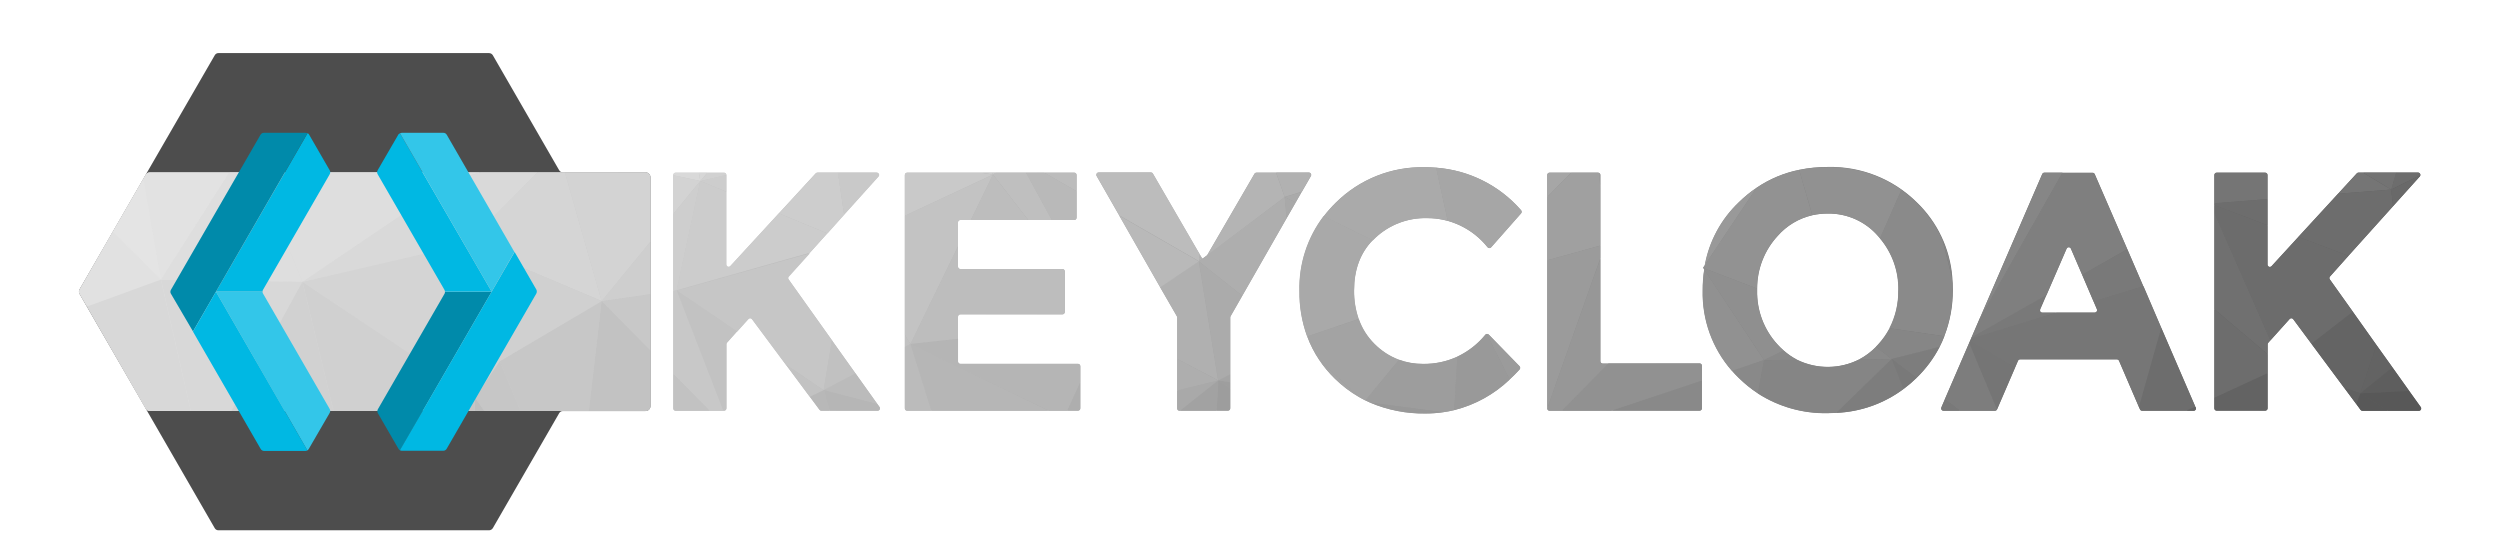
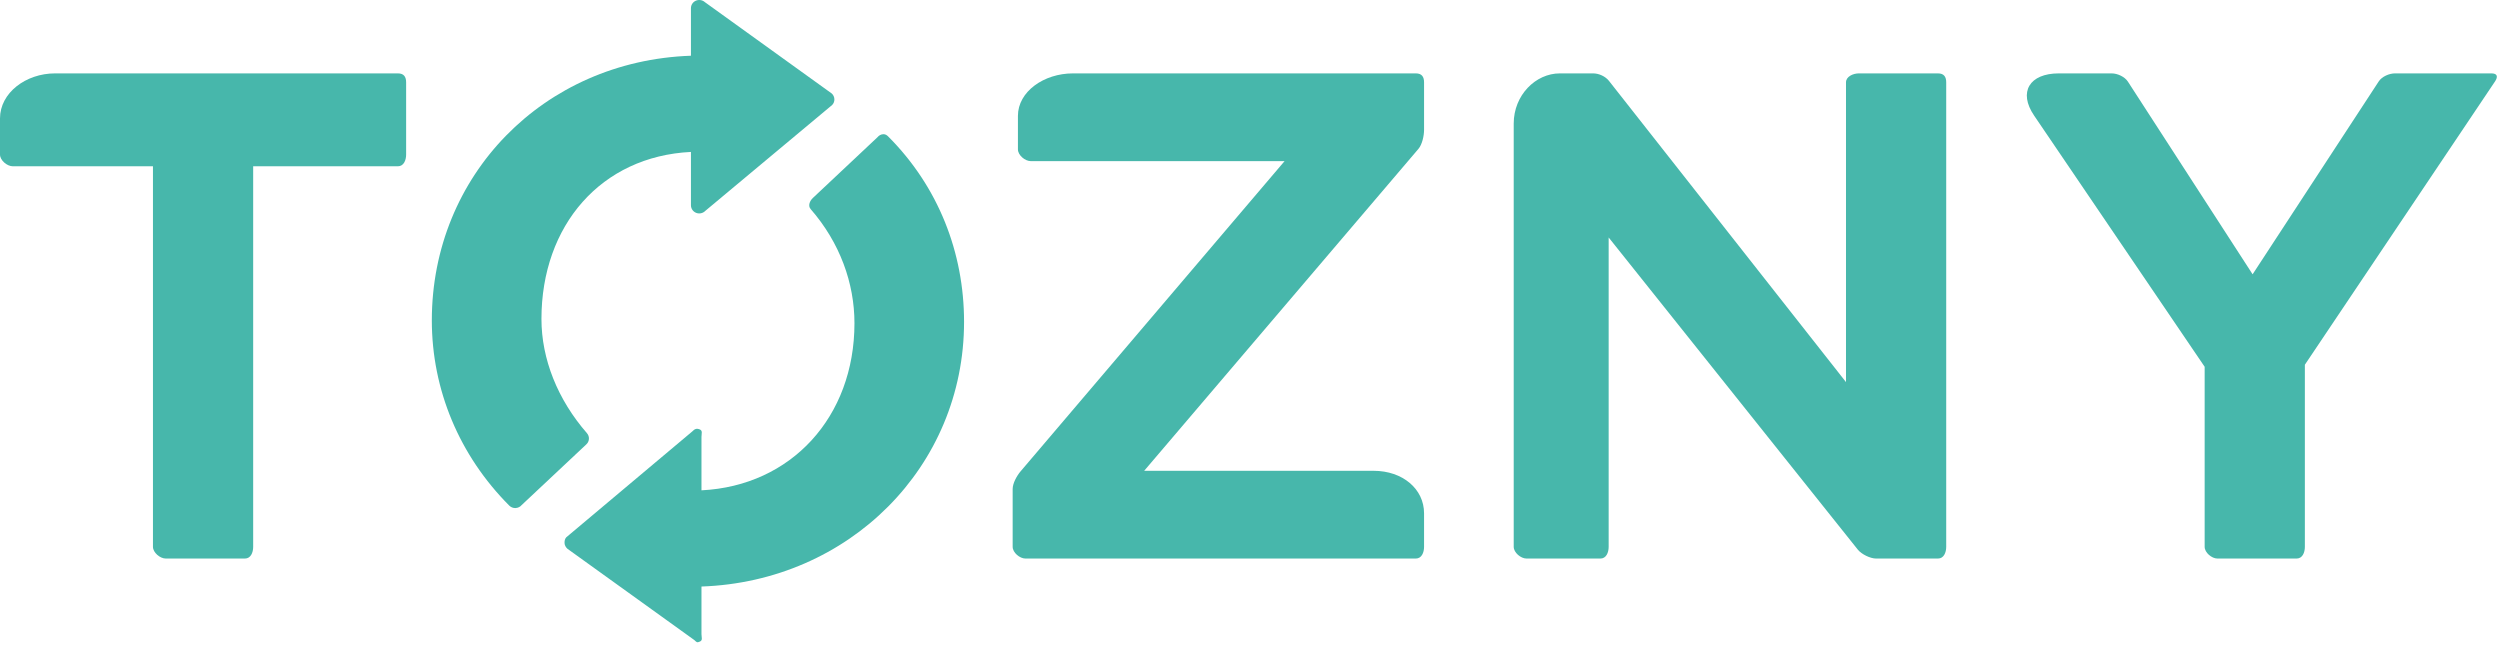
- <svg xmlns="http://www.w3.org/2000/svg" id="Guides" viewBox="0 230 600 130">
-   <defs>
-     <style>.cls-1{fill:none;}.cls-2{fill:#4d4d4d;}.cls-3{clip-path:url(#clip-path);}.cls-4{fill:url(#linear-gradient);}.cls-5{fill:#e1e1e1;}.cls-6{fill:#585858;}.cls-7{fill:#696969;}.cls-8{fill:#5e5e5e;}.cls-9{fill:#6d6d6d;}.cls-10{fill:#636363;}.cls-11{fill:#737373;}.cls-12{fill:#757575;}.cls-13{fill:#646464;}.cls-14{fill:#6c6c6c;}.cls-15{fill:#606060;}.cls-16{fill:#707070;}.cls-17{fill:#767676;}.cls-18{fill:#797979;}.cls-19{fill:#7f7f7f;}.cls-20{fill:#868686;}.cls-21{fill:#8a8a8a;}.cls-22{fill:#7d7d7d;}.cls-23{fill:#919191;}.cls-24{fill:#858585;}.cls-25{fill:#929292;}.cls-26{fill:#898989;}.cls-27{fill:#8f8f8f;}.cls-28{fill:#999;}.cls-29{fill:#979797;}.cls-30{fill:#9f9f9f;}.cls-31{fill:#a6a6a6;}.cls-32{fill:#a0a0a0;}.cls-33{fill:#9b9b9b;}.cls-34{fill:#9d9d9d;}.cls-35{fill:#a3a3a3;}.cls-36{fill:#aaa;}.cls-37{fill:#a9a9a9;}.cls-38{fill:#989898;}.cls-39{fill:#b1b1b1;}.cls-40{fill:#9e9e9e;}.cls-41{fill:#a4a4a4;}.cls-42{fill:#aeaeae;}.cls-43{fill:#ababab;}.cls-44{fill:#b4b4b4;}.cls-45{fill:#a2a2a2;}.cls-46{fill:#bcbcbc;}.cls-47{fill:#b8b8b8;}.cls-48{fill:#b0b0b0;}.cls-49{fill:#b9b9b9;}.cls-50{fill:#bfbfbf;}.cls-51{fill:#b5b5b5;}.cls-52{fill:#bdbdbd;}.cls-53{fill:#b6b6b6;}.cls-54{fill:#c3c3c3;}.cls-55{fill:#c9c9c9;}.cls-56{fill:#bbb;}.cls-57{fill:#c1c1c1;}.cls-58{fill:#c6c6c6;}.cls-59{fill:#cdcdcd;}.cls-60{fill:#ccc;}.cls-61{fill:#c2c2c2;}.cls-62{fill:#c8c8c8;}.cls-63{fill:#c7c7c7;}.cls-64{fill:#cecece;}.cls-65{fill:#d3d3d3;}.cls-66{fill:#d5d5d5;}.cls-67{fill:#d0d0d0;}.cls-68{fill:#d9d9d9;}.cls-69{fill:#d4d4d4;}.cls-70{fill:#d8d8d8;}.cls-71{fill:#e2e2e2;}.cls-72{fill:#e4e4e4;}.cls-73{fill:#dedede;}.cls-74{fill:#c5c5c5;}.cls-75{fill:#d1d1d1;}.cls-76{fill:#cbcbcb;}.cls-77{fill:#d7d7d7;}.cls-78{fill:#ddd;}.cls-79{fill:#e3e3e3;}.cls-80{fill:#00b8e3;}.cls-81{fill:#33c6e9;}.cls-82{fill:#008aaa;}</style>
-     <clipPath id="clip-path">
-       <path class="cls-1" d="M580.49,328.6H567a0.58,0.58,0,0,1-.46-0.23l-1.05-1.43-2.88-3.87-7.86-10.58-4.39-5.92a0.56,0.56,0,0,0-.86,0l-4.6,5.12-0.52.59a0.55,0.55,0,0,0-.14.37V328a0.57,0.57,0,0,1-.56.56H532a0.56,0.56,0,0,1-.56-0.56V272a0.56,0.56,0,0,1,.56-0.56h11.63a0.56,0.56,0,0,1,.56.56v21.47a0.56,0.56,0,0,0,1,.38l6.42-7,9.55-10.39,4.48-4.87a0.56,0.56,0,0,1,.41-0.18h14.28a0.56,0.56,0,0,1,.56.58,0.63,0.63,0,0,1-.14.35l-6.43,7.15-10.7,11.9-4.46,5a0.55,0.55,0,0,0,0,.69l5.56,7.77,5.06,7.13,0.62,0.87,3.83,5.36,4,5.62,2.79,3.9A0.57,0.57,0,0,1,580.49,328.6ZM527,327.81a0.57,0.57,0,0,1-.51.79H514.11a0.55,0.55,0,0,1-.51-0.34l-0.25-.55h0l-4.78-11.11a0.55,0.55,0,0,0-.51-0.34H484.84a0.57,0.57,0,0,0-.52.34l-0.71,1.65-4.31,10v0a0.56,0.56,0,0,1-.5.32H466.43a0.56,0.56,0,0,1-.51-0.79l0.86-2,5.83-13.49h0l0.21-.48,0.25-.56,0.11-.28,1.94-4.5v0l0,0h0l15-34.67a0.57,0.57,0,0,1,.51-0.34h11.61a0.55,0.55,0,0,1,.51.34l7.79,18,3.85,8.91,4.31,10,8.15,18.87Zm-23.71-23.55-0.82-1.91-2.74-6.4L497,289.63a0.57,0.57,0,0,0-1,0l-4.86,11.21-1.48,3.42a0.56,0.56,0,0,0,.51.78h12.61A0.56,0.56,0,0,0,503.26,304.26Zm-36.64,6.44a24.47,24.47,0,0,1-1.14,2.55,28.69,28.69,0,0,1-5.52,7.42l0,0a30.51,30.51,0,0,1-3.13,2.68,29,29,0,0,1-16.14,5.72c-0.68,0-1.38.07-2.08,0.07a29.86,29.86,0,0,1-16.72-4.73,30.35,30.35,0,0,1-4.62-3.74c-0.57-.56-1.12-1.13-1.63-1.72a28.24,28.24,0,0,1-7-19.33,32.44,32.44,0,0,1,.37-5h0l-0.26-.38,0.42-.63a27.71,27.71,0,0,1,8.14-15.07,30.43,30.43,0,0,1,4.31-3.52,28.1,28.1,0,0,1,10.22-4.28h0a32.86,32.86,0,0,1,6.8-.67,29.36,29.36,0,0,1,21.35,8.47,28,28,0,0,1,8.53,17.89v0c0.1,1,.14,2.08.14,3.16A30.07,30.07,0,0,1,466.63,310.7Zm-11-11a18.72,18.72,0,0,0-4.4-12.46,7.21,7.21,0,0,0-.5-0.59,15.67,15.67,0,0,0-12.06-5.39,17.27,17.27,0,0,0-3.69.39,15.75,15.75,0,0,0-8.37,5,18.58,18.58,0,0,0-4.9,12.6c0,0.15,0,.29,0,0.45a18.54,18.54,0,0,0,4.91,13,16.28,16.28,0,0,0,1.48,1.44,15.69,15.69,0,0,0,3.22,2.21,16.71,16.71,0,0,0,14.94-.12,16.26,16.26,0,0,0,4-3c0.17-.17.34-0.34,0.5-0.52a18.55,18.55,0,0,0,2.77-3.92A19.13,19.13,0,0,0,455.6,299.69Zm-47.7,17.53H384.65a0.55,0.55,0,0,1-.56-0.55V272a0.55,0.55,0,0,0-.32-0.5,0.49,0.49,0,0,0-.24-0.06H371.9a0.56,0.56,0,0,0-.56.56v56a0.56,0.56,0,0,0,.56.56h36a0.56,0.56,0,0,0,.56-0.56V317.78A0.56,0.56,0,0,0,407.9,317.22Zm-63.24-47c-0.92-.08-1.85-0.11-2.8-0.11a29.36,29.36,0,0,0-21.31,8.51,30.65,30.65,0,0,0-2.88,3.25h0a28.57,28.57,0,0,0-5.83,18,30.78,30.78,0,0,0,1.86,10.9,26.61,26.61,0,0,0,2.87,5.6h0a28.23,28.23,0,0,0,3.79,4.53,28.92,28.92,0,0,0,5.7,4.34h0c0.51,0.29,1,.58,1.57.85q0.57,0.29,1.17.54h0a32.63,32.63,0,0,0,13.27,2.59,29.57,29.57,0,0,0,4.24-.3h0c0.88-.12,1.76-0.29,2.62-0.5a29.64,29.64,0,0,0,13.31-7.35c0.81-.74,1.61-1.55,2.39-2.4a0.57,0.57,0,0,0,0-.78l-7.38-7.59a0.54,0.54,0,0,0-.49-0.16,0.61,0.61,0,0,0-.33.2,18.73,18.73,0,0,1-15,7,16.65,16.65,0,0,1-5.78-1,16.21,16.21,0,0,1-5.91-3.85,15.61,15.61,0,0,1-3.74-5.94,20.28,20.28,0,0,1-1.09-6.85q0-7.43,4.44-12c0.22-.22.44-0.44,0.67-0.66a17.52,17.52,0,0,1,12.31-4.7,18.45,18.45,0,0,1,14.64,7,0.55,0.55,0,0,0,.84,0l7.18-8.14a0.58,0.58,0,0,0,0-.76A30,30,0,0,0,344.66,270.24Zm-32.26,5.82,2.17-3.78a0.56,0.56,0,0,0-.48-0.84H301.55a0.57,0.57,0,0,0-.48.28l-11.36,19.55h0l-0.61.45-0.46.35a0.58,0.58,0,0,1-.24-0.22l-0.19-.32-0.29-.48L276.7,271.71a0.57,0.57,0,0,0-.48-0.28H263.68a0.56,0.56,0,0,0-.48.84l5.44,9.5L278.47,299l4,6.93a0.57,0.57,0,0,1,.08.28V328a0.56,0.56,0,0,0,.56.56H294.7a0.56,0.56,0,0,0,.56-0.56V306.17a0.57,0.57,0,0,1,.08-0.28l2.8-4.9,10.64-18.61,2.18-3.79,1.44-2.53h0Zm-53.69,41.26H230.48a0.56,0.56,0,0,1-.56-0.56V306a0.57,0.57,0,0,1,.56-0.56H255a0.56,0.56,0,0,0,.56-0.56v-9.75a0.56,0.56,0,0,0-.56-0.56H230.48a0.56,0.56,0,0,1-.56-0.56V283.36a0.56,0.56,0,0,1,.56-0.56h27.34a0.56,0.56,0,0,0,.56-0.56V272a0.56,0.56,0,0,0-.56-0.56h-40.1a0.56,0.56,0,0,0-.56.56v56a0.56,0.56,0,0,0,.56.56h41a0.56,0.56,0,0,0,.56-0.56V317.87A0.56,0.56,0,0,0,258.72,317.31ZM210.59,327q-2.18-3-5.3-7.43-2.44-3.41-5.43-7.62l-0.2-.29q-7.44-10.46-10.43-14.62a0.56,0.56,0,0,1,0-.69l5.09-5.65h0l4.19-4.66,4-4.48,8.28-9.2a0.56,0.56,0,0,0-.42-0.93H196.18a0.57,0.57,0,0,0-.42.18l-8.85,9.61-11.6,12.62a0.56,0.56,0,0,1-1-.38V272a0.55,0.55,0,0,0-.56-0.55H162.15a0.56,0.56,0,0,0-.56.56v56a0.56,0.56,0,0,0,.56.56h11.63a0.56,0.56,0,0,0,.56-0.56V312.61a0.55,0.55,0,0,1,.14-0.37l2.42-2.71,2.7-3a0.56,0.56,0,0,1,.86,0l8.07,10.85,5.8,7.8,2.33,3.14a0.55,0.55,0,0,0,.45.23h13.51a0.57,0.57,0,0,0,.46-0.89Zm-55.66-55.65h-119a1.08,1.08,0,0,0-.91.51s0,0,0,0l-0.59,1-7.28,12.62-8,13.94a1,1,0,0,0,0,1.05l1.75,3L35,328.11a1.06,1.06,0,0,0,.92.53h119a1.18,1.18,0,0,0,1.17-1.18v-54.9A1.19,1.19,0,0,0,154.93,271.37Z" />
-     </clipPath>
-     <linearGradient id="linear-gradient" x1="17.66" y1="300.84" x2="584.47" y2="300.84" gradientUnits="userSpaceOnUse">
-       <stop offset="0" stop-color="#e6e6e6" />
-       <stop offset="1" stop-color="#595959" />
-     </linearGradient>
-   </defs>
-   <path class="cls-2" d="M135.1,271.36a1,1,0,0,1-.91-0.52l-15.91-27.58a1.08,1.08,0,0,0-.93-0.52H52.45a1,1,0,0,0-.91.52L35,271.88a0,0,0,0,0,0,0L19.08,299.47a1.07,1.07,0,0,0,0,1.05L35,328.1l16.53,28.65a1,1,0,0,0,.91.52h64.91a1.08,1.08,0,0,0,.93-0.52l15.92-27.58a1,1,0,0,1,.91-0.52h19.81a1.19,1.19,0,0,0,1.19-1.19v-54.9a1.19,1.19,0,0,0-1.19-1.19H135.1Z" />
-   <g class="cls-3">
-     <rect class="cls-4" x="17.66" y="262.56" width="566.81" height="76.56" />
+ <svg xmlns="http://www.w3.org/2000/svg" width="93px" height="24px" viewBox="0 0 93 24" version="1.1">
+   <g id="TozStore---Dashboard" stroke="none" stroke-width="1" fill="none" fill-rule="evenodd">
+     <g id="Dashboard/Toz-Store/Zero" transform="translate(-24, -20)" fill="#47B7AB">
+       <g id="Header">
+         <g id="main-logo" transform="translate(24, 20)">
+           <path d="M31.786,12.025 C31.786,15.511 29.43,18.076 26.095,18.24 L26.095,16.255 C26.095,16.13 26.147,16.019 26.028,15.973 C25.91,15.927 25.84,15.958 25.753,16.049 L21.067,19.986 C21.012,20.045 20.998,20.123 21.001,20.203 C21.004,20.284 21.048,20.359 21.108,20.414 L25.83,23.811 C25.92,23.893 25.924,23.915 26.037,23.866 C26.149,23.818 26.095,23.709 26.095,23.589 L26.095,21.819 C31.588,21.628 35.863,17.359 35.863,11.973 C35.863,9.393 34.905,6.947 33.047,5.083 C32.989,5.025 32.942,4.992 32.859,4.992 C32.854,4.992 32.865,4.992 32.86,4.992 C32.772,4.996 32.698,5.037 32.642,5.105 L30.24,7.363 C30.121,7.474 30.049,7.656 30.156,7.778 C31.247,9.029 31.786,10.538 31.786,12.025 Z" id="Path" />
+           <path d="M78.555,2.73 L76.586,2.73 C75.503,2.73 75.069,3.419 75.67,4.301 L82.013,13.644 L82.013,20.342 C82.013,20.555 82.274,20.778 82.491,20.778 L85.434,20.778 C85.651,20.778 85.741,20.554 85.741,20.342 L85.741,13.568 L92.817,3.026 C92.935,2.848 92.898,2.73 92.681,2.73 L89.094,2.73 C88.877,2.73 88.607,2.849 88.49,3.027 L83.797,10.204 L79.157,3.035 C79.041,2.856 78.771,2.73 78.555,2.73 Z" id="Path" />
+           <path d="M20.142,11.866 C20.142,8.381 22.367,5.815 25.703,5.652 L25.703,7.637 C25.703,7.761 25.781,7.873 25.899,7.919 C26.017,7.964 26.152,7.934 26.239,7.843 L30.957,3.905 C31.013,3.847 31.043,3.769 31.039,3.688 C31.036,3.608 31.001,3.532 30.941,3.478 L26.223,0.081 C26.132,-0.001 26.001,-0.023 25.888,0.025 C25.776,0.073 25.703,0.182 25.703,0.303 L25.703,2.073 C20.209,2.264 16.064,6.533 16.064,11.919 C16.064,14.499 17.087,16.945 18.945,18.809 C19.003,18.867 19.083,18.9 19.166,18.9 C19.171,18.9 19.176,18.9 19.18,18.899 C19.269,18.895 19.351,18.855 19.407,18.787 L21.813,16.529 C21.932,16.418 21.941,16.236 21.834,16.114 C20.743,14.862 20.142,13.354 20.142,11.866 Z" id="Path" />
+           <path d="M38.345,5.994 L47.786,5.994 L37.964,17.536 C37.826,17.699 37.671,17.978 37.671,18.19 L37.671,20.342 C37.671,20.555 37.932,20.778 38.149,20.778 L52.668,20.778 C52.885,20.778 52.975,20.554 52.975,20.342 C52.975,20.043 52.975,19.595 52.975,19.094 C52.975,18.193 52.182,17.514 51.098,17.514 L42.563,17.514 L52.765,5.539 C52.905,5.377 52.975,5.047 52.975,4.835 L52.975,3.062 C52.975,2.85 52.885,2.73 52.668,2.73 L39.915,2.73 C38.831,2.73 37.867,3.409 37.867,4.31 L37.867,5.558 C37.867,5.77 38.129,5.994 38.345,5.994 Z" id="Path" />
+           <path d="M59.853,3.008 C59.72,2.84 59.48,2.73 59.264,2.73 C58.965,2.73 58.521,2.73 58.026,2.73 C57.126,2.73 56.31,3.538 56.31,4.598 L56.31,20.342 C56.31,20.555 56.572,20.778 56.788,20.778 L59.535,20.778 C59.752,20.778 59.842,20.554 59.842,20.342 L59.842,8.834 L69.113,20.449 C69.247,20.616 69.573,20.778 69.79,20.778 L72.092,20.778 C72.309,20.778 72.399,20.554 72.399,20.342 L72.399,3.062 C72.399,2.85 72.309,2.73 72.092,2.73 L69.149,2.73 C68.932,2.73 68.671,2.85 68.671,3.062 L68.671,14.214 L59.853,3.008 Z" id="Path" />
+           <path d="M0,5.75 C0,5.962 0.262,6.186 0.478,6.186 L5.69,6.186 L5.69,20.342 C5.69,20.554 5.951,20.778 6.168,20.778 L9.111,20.778 C9.328,20.778 9.418,20.554 9.418,20.342 L9.418,6.186 L14.801,6.186 C15.018,6.186 15.108,5.962 15.108,5.75 L15.108,3.062 C15.108,2.85 15.018,2.73 14.801,2.73 L2.048,2.73 C0.964,2.73 0,3.452 0,4.406 L0,5.75 Z" id="Path" />
+         </g>
+       </g>
+     </g>
  </g>
-   <path class="cls-5" d="M38.62,297.11l-17.78,6.45-1.75-3a1,1,0,0,1,0-1.05l8-13.94Z" />
-   <path class="cls-6" d="M580.49,328.6h-7.34l-6.7-4.2,11.71-.59,2.79,3.9A0.57,0.57,0,0,1,580.49,328.6Z" />
-   <path class="cls-6" d="M573.15,328.6H567a0.58,0.58,0,0,1-.46-0.23l-1.05-1.43,1-2.55Z" />
-   <path class="cls-7" d="M580.89,272a0.63,0.63,0,0,1-.14.35l-6.43,7.15-0.4-4Z" />
-   <path class="cls-8" d="M578.16,323.81l-11.71.59,7.72-6.21Z" />
-   <path class="cls-9" d="M580.89,272l-7,3.49,1.19-4.07h5.23A0.56,0.56,0,0,1,580.89,272Z" />
-   <path class="cls-10" d="M574.17,318.19l-7.72,6.21,3.89-11.57Z" />
-   <polygon class="cls-11" points="575.1 271.43 573.91 275.5 567.14 271.43 575.1 271.43" />
-   <path class="cls-12" d="M544.21,272v5.79l-12.75,1V272a0.56,0.56,0,0,1,.56-0.56h11.63A0.56,0.56,0,0,1,544.21,272Z" />
-   <path class="cls-12" d="M573.91,275.5l-12.75,1,4.48-4.87a0.56,0.56,0,0,1,.41-0.18h1.09Z" />
-   <path class="cls-13" d="M570.34,312.83l-3.89,11.57-3.86-1.32-7.86-10.58,9.93-7.67,5.06,7.13Z" />
-   <polygon class="cls-9" points="544.22 277.78 544.22 284.06 531.46 279.23 531.46 278.77 544.22 277.78" />
-   <polygon class="cls-9" points="574.31 279.51 563.61 291.41 551.61 286.86 561.16 276.48 573.91 275.5 574.31 279.51" />
-   <path class="cls-14" d="M564.67,304.83l-9.93,7.67-4.39-5.92a0.56,0.56,0,0,0-.86,0l-4.6,5.12-13.42-30.46v-2l12.75,4.83v9.4a0.56,0.56,0,0,0,1,.38l6.42-7,12,4.54-4.46,5a0.55,0.55,0,0,0,0,.69Z" />
-   <polygon class="cls-15" points="566.45 324.39 565.48 326.94 562.6 323.07 566.45 324.39" />
-   <path class="cls-16" d="M544.88,311.65l-0.52.59a0.55,0.55,0,0,0-.14.37V315l-12.75-10.82v-23Z" />
-   <path class="cls-10" d="M527,327.81a0.57,0.57,0,0,1-.51.79H524.6l2.26-1Z" />
-   <path class="cls-10" d="M544.21,319.55V328a0.57,0.57,0,0,1-.56.56H532a0.56,0.56,0,0,1-.56-0.56v-2.6Z" />
-   <path class="cls-9" d="M526.86,327.55l-2.26,1H514.11a0.55,0.55,0,0,1-.51-0.34l-0.25-.55h0l5.36-19Z" />
-   <polygon class="cls-9" points="544.22 315.03 544.22 319.55 531.46 325.43 531.46 304.21 544.22 315.03" />
-   <path class="cls-17" d="M518.71,308.68l-5.36,19-4.78-11.11a0.55,0.55,0,0,0-.51-0.34H484.83a0.57,0.57,0,0,0-.52.34l-0.71,1.65-10.8-6.39,0.25-.56L493.6,305h9.15a0.56,0.56,0,0,0,.51-0.78l-0.82-1.91,12-3.64Z" />
-   <path class="cls-18" d="M493.6,305L473,311.29l0.11-.28,17.94-10.18-1.48,3.42a0.56,0.56,0,0,0,.51.78h3.46Z" />
-   <polygon class="cls-18" points="514.4 298.71 502.44 302.35 499.71 295.95 510.55 289.8 514.4 298.71" />
-   <path class="cls-12" d="M483.6,318.24l-4.31,10v0l-6.69-15.94h0l0.21-.48Z" />
-   <path class="cls-19" d="M510.55,289.8l-10.84,6.15L497,289.63a0.57,0.57,0,0,0-1,0l-4.86,11.21L473.16,311l1.94-4.5v0l0,0h0l19.84-35h7.26a0.55,0.55,0,0,1,.51.34Z" />
-   <path class="cls-20" d="M466.21,287.57a28.28,28.28,0,0,1,2.25,8.91Z" />
-   <path class="cls-20" d="M495,271.43l-19.84,35,15-34.67a0.57,0.57,0,0,1,.51-0.34H495Z" />
-   <path class="cls-21" d="M468.6,299.65a30.07,30.07,0,0,1-2,11.05l-13.16-1.93a19.13,19.13,0,0,0,2.14-9.09,18.72,18.72,0,0,0-4.4-12.46l5.14-11.66a29.67,29.67,0,0,1,3.59,3,28.15,28.15,0,0,1,6.27,9l2.25,8.91v0C468.55,297.52,468.6,298.57,468.6,299.65Z" />
-   <path class="cls-22" d="M454,316.16l11.5-2.91a28.69,28.69,0,0,1-5.52,7.42Z" />
-   <path class="cls-22" d="M479.28,328.27a0.56,0.56,0,0,1-.5.32h-8.34l-3.67-2.78,5.83-13.49Z" />
-   <path class="cls-18" d="M454,316.16l6,4.51,0,0a30.51,30.51,0,0,1-3.13,2.68Z" />
-   <path class="cls-18" d="M470.44,328.6h-4a0.56,0.56,0,0,1-.51-0.79l0.86-2Z" />
-   <path class="cls-20" d="M466.62,310.7a24.47,24.47,0,0,1-1.14,2.55L454,316.16l-3.79-2.95c0.17-.17.34-0.34,0.5-0.52a18.55,18.55,0,0,0,2.77-3.92Z" />
-   <path class="cls-22" d="M456.81,323.38a29,29,0,0,1-16.14,5.72L454,316.16Z" />
-   <path class="cls-23" d="M456.34,275.56l-5.14,11.66a7.21,7.21,0,0,0-.5-0.59,15.67,15.67,0,0,0-12.06-5.39,17.27,17.27,0,0,0-3.69.39l-3.16-10.84a32.86,32.86,0,0,1,6.8-.67A29.62,29.62,0,0,1,456.34,275.56Z" />
-   <path class="cls-24" d="M454,316.16L440.67,329.1c-0.68,0-1.38.07-2.08,0.07a29.86,29.86,0,0,1-16.72-4.73l1.49-8,7.92-.07a16.71,16.71,0,0,0,14.94-.12Z" />
-   <path class="cls-25" d="M434.95,281.64a15.75,15.75,0,0,0-8.37,5,18.58,18.58,0,0,0-4.9,12.6L409,294.4l-0.29-.11,0.42-.63,12.44-18.59a28.1,28.1,0,0,1,10.22-4.28h0Z" />
-   <path class="cls-26" d="M428.06,314.13a15.69,15.69,0,0,0,3.22,2.21l-7.92.07Z" />
-   <path class="cls-26" d="M454,316.16l-7.76.07a16.26,16.26,0,0,0,4-3Z" />
-   <path class="cls-27" d="M428.06,314.13l-4.69,2.28L409,294.68h0l-0.26-.38L409,294.4l12.68,4.84c0,0.15,0,.29,0,0.45a18.54,18.54,0,0,0,4.91,13A16.28,16.28,0,0,0,428.06,314.13Z" />
-   <path class="cls-28" d="M421.56,275.07l-12.44,18.59a27.71,27.71,0,0,1,8.14-15.07A30.43,30.43,0,0,1,421.56,275.07Z" />
-   <path class="cls-26" d="M386.64,328.6l21.82-7.24V328a0.56,0.56,0,0,1-.56.56H386.64Z" />
-   <path class="cls-26" d="M423.36,316.41l-1.49,8a30.35,30.35,0,0,1-4.62-3.74c-0.57-.56-1.12-1.13-1.63-1.72Z" />
-   <path class="cls-23" d="M408.46,317.78v3.57l-21.82,7.24H374.82l11.23-11.38H407.9A0.56,0.56,0,0,1,408.46,317.78Z" />
-   <path class="cls-23" d="M423.36,316.41L415.63,319a28.24,28.24,0,0,1-7-19.33,32.44,32.44,0,0,1,.37-5Z" />
-   <path class="cls-29" d="M386.05,317.22L374.82,328.6H371.9a0.56,0.56,0,0,1-.56-0.56v0l12.75-36v24.72a0.55,0.55,0,0,0,.56.55h1.4Z" />
-   <path class="cls-30" d="M384.09,272v3.18l-0.32-3.69A0.55,0.55,0,0,1,384.09,272Z" />
-   <path class="cls-31" d="M365.07,280.45a0.58,0.58,0,0,1,0,.76l-7.18,8.14a0.55,0.55,0,0,1-.84,0,19,19,0,0,0-9.61-6.37l-2.79-12.73A30,30,0,0,1,365.07,280.45Z" />
-   <path class="cls-31" d="M377.09,271.43l-5.75,5.84V272a0.56,0.56,0,0,1,.56-0.56h5.19Z" />
-   <path class="cls-32" d="M384.09,275.17v13.77l-12.75,3.53v-15.2l5.75-5.84h6.44a0.49,0.49,0,0,1,.24.06Z" />
-   <path class="cls-33" d="M364.7,317.9a0.57,0.57,0,0,1,0,.78c-0.78.86-1.58,1.66-2.39,2.4l-5.5-10.94a0.54,0.54,0,0,1,.49.16Z" />
-   <polygon class="cls-33" points="384.09 288.94 384.09 291.95 371.34 327.99 371.34 292.47 384.09 288.94" />
-   <path class="cls-28" d="M362.34,321.09A29.64,29.64,0,0,1,349,328.43l0.75-12.85a19.5,19.5,0,0,0,6.72-5.24,0.61,0.61,0,0,1,.33-0.2Z" />
-   <path class="cls-34" d="M349.78,315.59L349,328.43c-0.86.21-1.74,0.38-2.62,0.5h0l-17.51-2.29h0q-0.6-.26-1.17-0.54l8.08-9.77a16.65,16.65,0,0,0,5.78,1A19.47,19.47,0,0,0,349.78,315.59Z" />
-   <path class="cls-35" d="M335.75,316.33l-8.08,9.77c-0.53-.27-1.05-0.55-1.57-0.85h0l-9.49-8.88h0a26.61,26.61,0,0,1-2.87-5.6l12.39-4.21a15.61,15.61,0,0,0,3.74,5.94A16.21,16.21,0,0,0,335.75,316.33Z" />
-   <polygon class="cls-36" points="308.33 277.29 312.4 276.06 310.96 278.59 308.33 277.29" />
-   <path class="cls-36" d="M347.46,283a18.89,18.89,0,0,0-5-.66,17.52,17.52,0,0,0-12.31,4.7c-0.24.22-.46,0.44-0.67,0.66l-11.78-5.78h0a30.65,30.65,0,0,1,2.88-3.25,29.36,29.36,0,0,1,21.31-8.51c1,0,1.88,0,2.8.11Z" />
-   <polygon class="cls-37" points="308.33 277.29 310.96 278.59 308.78 282.38 308.33 277.29" />
-   <path class="cls-37" d="M325,299.68a20.28,20.28,0,0,0,1.09,6.85l-12.39,4.21a30.78,30.78,0,0,1-1.86-10.9,28.57,28.57,0,0,1,5.83-18l11.78,5.78Q325,292.25,325,299.68Z" />
-   <path class="cls-38" d="M328.86,326.64h0Z" />
-   <path class="cls-38" d="M346.38,328.94a29.57,29.57,0,0,1-4.24.3,32.63,32.63,0,0,1-13.27-2.59Z" />
-   <path class="cls-39" d="M314.57,272.27L312.4,276l-4.08,1.25-2.05-5.86h7.81A0.56,0.56,0,0,1,314.57,272.27Z" />
-   <polygon class="cls-40" points="295.26 321.73 295.26 323.23 292.37 321.31 295.26 321.73" />
-   <path class="cls-34" d="M295.26,323.23V328a0.56,0.56,0,0,1-.56.56H292l0.39-7.29Z" />
-   <polygon class="cls-41" points="292.37 321.31 295.26 319.82 295.26 321.73 292.37 321.31" />
-   <path class="cls-41" d="M326.09,325.25a28.92,28.92,0,0,1-5.7-4.34,28.23,28.23,0,0,1-3.79-4.53Z" />
-   <polygon class="cls-42" points="308.78 282.38 298.14 300.99 287.74 292.74 288.63 292.07 289.09 291.72 289.7 291.27 289.7 291.26 289.71 291.25 308.33 277.29 308.78 282.38" />
-   <path class="cls-43" d="M298.14,301l-2.8,4.9a0.57,0.57,0,0,0-.08.28v13.66l-2.89,1.48-4.63-28.57Z" />
-   <path class="cls-44" d="M288.4,291.85a0.58,0.58,0,0,0,.24.22l-0.89.67,0.47-1.21Z" />
-   <path class="cls-44" d="M308.33,277.29l-18.62,14,11.36-19.55a0.57,0.57,0,0,1,.48-0.28h4.72Z" />
-   <polygon class="cls-45" points="292.37 321.31 291.98 328.6 283.15 328.6 292.37 321.31" />
-   <path class="cls-46" d="M258.38,272v3.9l-7.76-4.46h7.2A0.56,0.56,0,0,1,258.38,272Z" />
-   <path class="cls-46" d="M287.92,291l-0.18,1.69-19.11-11-5.44-9.5a0.56,0.56,0,0,1,.48-0.84h12.54a0.57,0.57,0,0,1,.48.28Z" />
-   <polygon class="cls-47" points="288.21 291.53 287.74 292.74 287.92 291.05 288.21 291.53" />
-   <path class="cls-37" d="M292.37,321.31l-9.22,7.29h-0.09a0.56,0.56,0,0,1-.56-0.56V323.7Z" />
-   <path class="cls-48" d="M282.51,316.14v-10a0.57,0.57,0,0,0-.08-0.28l-4-6.93,9.28-6.23,4.63,28.57Z" />
-   <path class="cls-42" d="M256.1,328.6l3.17-6.88V328a0.56,0.56,0,0,1-.56.56H256.1Z" />
-   <polygon class="cls-42" points="292.37 321.31 282.5 323.7 282.5 316.14 292.37 321.31" />
-   <path class="cls-49" d="M258.38,275.89v6.35a0.56,0.56,0,0,1-.56.56h-5.39l-6.2-11.37h4.38Z" />
-   <polygon class="cls-49" points="287.74 292.74 278.47 298.96 268.63 281.77 287.74 292.74" />
-   <polygon class="cls-50" points="252.44 282.8 246.77 282.8 238.32 271.89 238.99 271.43 246.24 271.43 252.44 282.8" />
-   <path class="cls-51" d="M259.28,317.87v3.85l-3.17,6.88h-4.35l-33.24-16,11.41-1.24v5.43a0.56,0.56,0,0,0,.56.56h28.24A0.56,0.56,0,0,1,259.28,317.87Z" />
-   <polygon class="cls-52" points="246.77 282.8 233.01 282.8 238.32 271.89 246.77 282.8" />
-   <path class="cls-52" d="M255.52,295.13v9.75a0.56,0.56,0,0,1-.56.56H230.48a0.57,0.57,0,0,0-.56.56v5.31l-11.41,1.24,11.41-23.42V294a0.56,0.56,0,0,0,.56.56H255A0.56,0.56,0,0,1,255.52,295.13Z" />
-   <polygon class="cls-53" points="251.75 328.6 223.55 328.6 218.51 312.55 251.75 328.6" />
-   <path class="cls-54" d="M238.32,271.9L233,282.8h-2.53a0.56,0.56,0,0,0-.56.56v5.78l-11.41,23.42-1.34-2.2V281.77Z" />
-   <path class="cls-55" d="M210.87,272.36l-8.28,9.2-1.53-10.13h9.39A0.56,0.56,0,0,1,210.87,272.36Z" />
-   <path class="cls-55" d="M238.32,271.9l-21.16,9.87V272a0.56,0.56,0,0,1,.56-0.56h17.6Z" />
-   <path class="cls-56" d="M205.29,319.58q3.12,4.39,5.3,7.43l-12.93-3.38Z" />
-   <path class="cls-56" d="M223.55,328.6h-5.83a0.56,0.56,0,0,1-.56-0.56V313.27l1.34-.71Z" />
-   <path class="cls-53" d="M210.63,328.6H199.16l-1.49-5L210.59,327l0.49,0.69A0.57,0.57,0,0,1,210.63,328.6Z" />
-   <path class="cls-57" d="M199.86,312q3,4.22,5.43,7.62l-7.62,4,2-12Z" />
-   <polygon class="cls-57" points="218.51 312.55 217.17 313.27 217.17 310.36 218.51 312.55" />
-   <path class="cls-58" d="M199.66,311.67l-2,12-9.12-6.2-8.07-10.85a0.56,0.56,0,0,0-.86,0l-2.7,3-14.5-9.85,32-9-5.09,5.65a0.56,0.56,0,0,0,0,.69Q192.21,301.2,199.66,311.67Z" />
-   <path class="cls-47" d="M199.16,328.6h-2a0.55,0.55,0,0,1-.45-0.23l-2.33-3.14,3.33-1.61Z" />
-   <polygon class="cls-59" points="168.07 273.44 174.34 271.98 174.34 276.03 168.07 273.44" />
-   <path class="cls-59" d="M202.6,281.56l-4,4.48-11.65-4.82,8.85-9.61a0.57,0.57,0,0,1,.42-0.18h4.89Z" />
-   <path class="cls-60" d="M198.57,286l-4.19,4.66h0l-32,9,5.66-26.25,6.27,2.59v17.43a0.56,0.56,0,0,0,1,.38l11.61-12.62Z" />
-   <path class="cls-61" d="M162.4,299.68l14.5,9.85-2.42,2.71a0.55,0.55,0,0,0-.14.37V328a0.56,0.56,0,0,1-.56.56h-0.16Z" />
-   <polygon class="cls-61" points="197.66 323.63 194.34 325.23 188.54 317.43 197.66 323.63" />
-   <polygon class="cls-62" points="144.39 302.26 156.11 300.59 156.11 314.18 144.39 302.26" />
-   <polygon class="cls-62" points="173.62 328.6 170.3 328.6 161.59 319.74 161.59 299.8 162.4 299.69 173.62 328.6" />
-   <path class="cls-61" d="M144.39,302.26l11.72,11.92v13.28a1.18,1.18,0,0,1-1.17,1.18H141.31Z" />
-   <path class="cls-61" d="M170.3,328.6h-8.15a0.56,0.56,0,0,1-.56-0.56v-8.3Z" />
-   <polygon class="cls-63" points="144.39 302.26 141.31 328.63 124.91 328.63 119.94 316.67 144.39 302.26" />
-   <polygon class="cls-64" points="144.39 302.26 156.11 288 156.11 300.59 144.39 302.26" />
-   <polygon class="cls-64" points="168.07 273.44 162.4 299.69 161.59 299.8 161.59 281.32 168.07 273.44" />
-   <path class="cls-65" d="M156.11,272.55V288l-11.72,14.27-8.84-30.9h19.37A1.19,1.19,0,0,1,156.11,272.55Z" />
-   <polygon class="cls-65" points="168.07 273.44 161.59 281.32 161.59 272.06 168.07 273.44" />
-   <polygon class="cls-58" points="124.91 328.63 116.26 328.63 114.02 325.42 119.94 316.67 124.91 328.63" />
-   <polygon class="cls-66" points="144.39 302.26 111.96 288.55 129.02 271.36 135.56 271.36 144.39 302.26" />
-   <path class="cls-67" d="M112,288.55l8,28.12,24.45-14.41Z" />
-   <polygon class="cls-50" points="116.26 328.63 113.92 328.63 114.02 325.42 116.26 328.63" />
-   <polygon class="cls-68" points="129.02 271.36 111.96 288.55 108.88 273.18 115.46 271.36 129.02 271.36" />
-   <path class="cls-69" d="M112,288.55l-39.37,9.08L114,325.42Z" />
-   <path class="cls-67" d="M112,288.55L114,325.42l5.92-8.75Z" />
-   <path class="cls-68" d="M108.88,273.18L72.59,297.63,112,288.55Z" />
-   <polygon class="cls-70" points="72.59 297.63 55.52 328.63 45.8 328.63 38.62 297.11 72.59 297.63" />
-   <path class="cls-71" d="M55.09,271.36L38.62,297.11l-4.2-24.2,0.59-1s0,0,0,0a1.08,1.08,0,0,1,.91-0.51H55.09Z" />
-   <path class="cls-70" d="M45.8,328.63H35.93A1.06,1.06,0,0,1,35,328.1L20.83,303.56l17.78-6.45Z" />
-   <polygon class="cls-72" points="38.62 297.11 27.13 285.53 34.41 272.91 38.62 297.11" />
-   <polygon class="cls-73" points="90.57 271.36 79.22 271.36 61.83 271.36 72.59 297.63 108.88 273.18 97.94 271.36 90.57 271.36" />
-   <polygon class="cls-73" points="57.34 271.36 55.09 271.36 38.62 297.11 72.59 297.63 61.83 271.36 57.34 271.36" />
-   <polygon class="cls-74" points="106.12 328.63 112.45 328.63 113.92 328.63 114.02 325.42 106.12 328.63" />
-   <polygon class="cls-67" points="114.02 325.42 72.59 297.63 80.05 328.63 90.57 328.63 106.12 328.63 114.02 325.42" />
-   <polygon class="cls-75" points="55.52 328.63 57.34 328.63 79.22 328.63 80.05 328.63 72.59 297.63 55.52 328.63" />
-   <polygon class="cls-62" points="238.99 271.43 238.32 271.89 238 271.43 238.99 271.43" />
-   <polygon class="cls-76" points="238.32 271.89 235.33 271.43 238 271.43 238.32 271.89" />
-   <path class="cls-75" d="M174.34,272l-6.27,1.45,1.72-2h4A0.55,0.55,0,0,1,174.34,272Z" />
-   <polygon class="cls-77" points="169.79 271.43 168.07 273.44 167.72 271.43 169.79 271.43" />
-   <path class="cls-68" d="M168.07,273.44l-6.48-1.38V272a0.56,0.56,0,0,1,.56-0.56h5.57Z" />
-   <polygon class="cls-78" points="108.99 271.36 108.88 273.18 115.46 271.36 112.45 271.36 108.99 271.36" />
-   <polygon class="cls-79" points="97.94 271.36 108.88 273.18 107.87 271.36 97.94 271.36" />
-   <polygon class="cls-71" points="107.87 271.36 108.88 273.18 108.99 271.36 107.87 271.36" />
-   <path class="cls-80" d="M79.11,271.86l-16,27.72A0.93,0.93,0,0,0,63,300H51.83l22-38.05a0.86,0.86,0,0,1,.33.32l0,0,5,8.65A1,1,0,0,1,79.11,271.86Z" />
-   <path class="cls-81" d="M79.09,329.16l-5,8.61a1,1,0,0,1-.34.32L51.82,300H63a0.85,0.85,0,0,0,.11.43,0.1,0.1,0,0,0,0,0l16,27.7A0.94,0.94,0,0,1,79.09,329.16Z" />
-   <path class="cls-82" d="M73.78,262L51.83,300h0l-5.51,9.54L41,300.46a0.85,0.85,0,0,1-.11-0.43,0.93,0.93,0,0,1,.12-0.45l5.33-9.23,16.18-28a0.94,0.94,0,0,1,.82-0.48h9.93A1,1,0,0,1,73.78,262Z" />
-   <path class="cls-80" d="M73.78,338.09a1,1,0,0,1-.47.13H63.38a0.94,0.94,0,0,1-.82-0.48L47.77,312.12l-1.46-2.54L51.82,300Z" />
-   <path class="cls-82" d="M118,300L96,338.09a1,1,0,0,1-.33-0.32l0,0-5-8.63a1,1,0,0,1,0-.89l16-27.72a0.93,0.93,0,0,0,.13-0.48H118Z" />
-   <path class="cls-80" d="M128.83,300a0.93,0.93,0,0,1-.13.48l-21.52,37.26a0.94,0.94,0,0,1-.8.44H96.46a1,1,0,0,1-.48-0.13L118,300l5.51-9.53,5.23,9.06A0.92,0.92,0,0,1,128.83,300Z" />
-   <path class="cls-80" d="M118,300H106.78a0.92,0.92,0,0,0-.13-0.47l-16-27.69a0.94,0.94,0,0,1,0-1l5-8.62A1,1,0,0,1,96,262Z" />
-   <path class="cls-81" d="M123.46,290.48h0L118,300,96,262a1,1,0,0,1,.48-0.13h9.92a0.94,0.94,0,0,1,.8.44Z" />
</svg>
